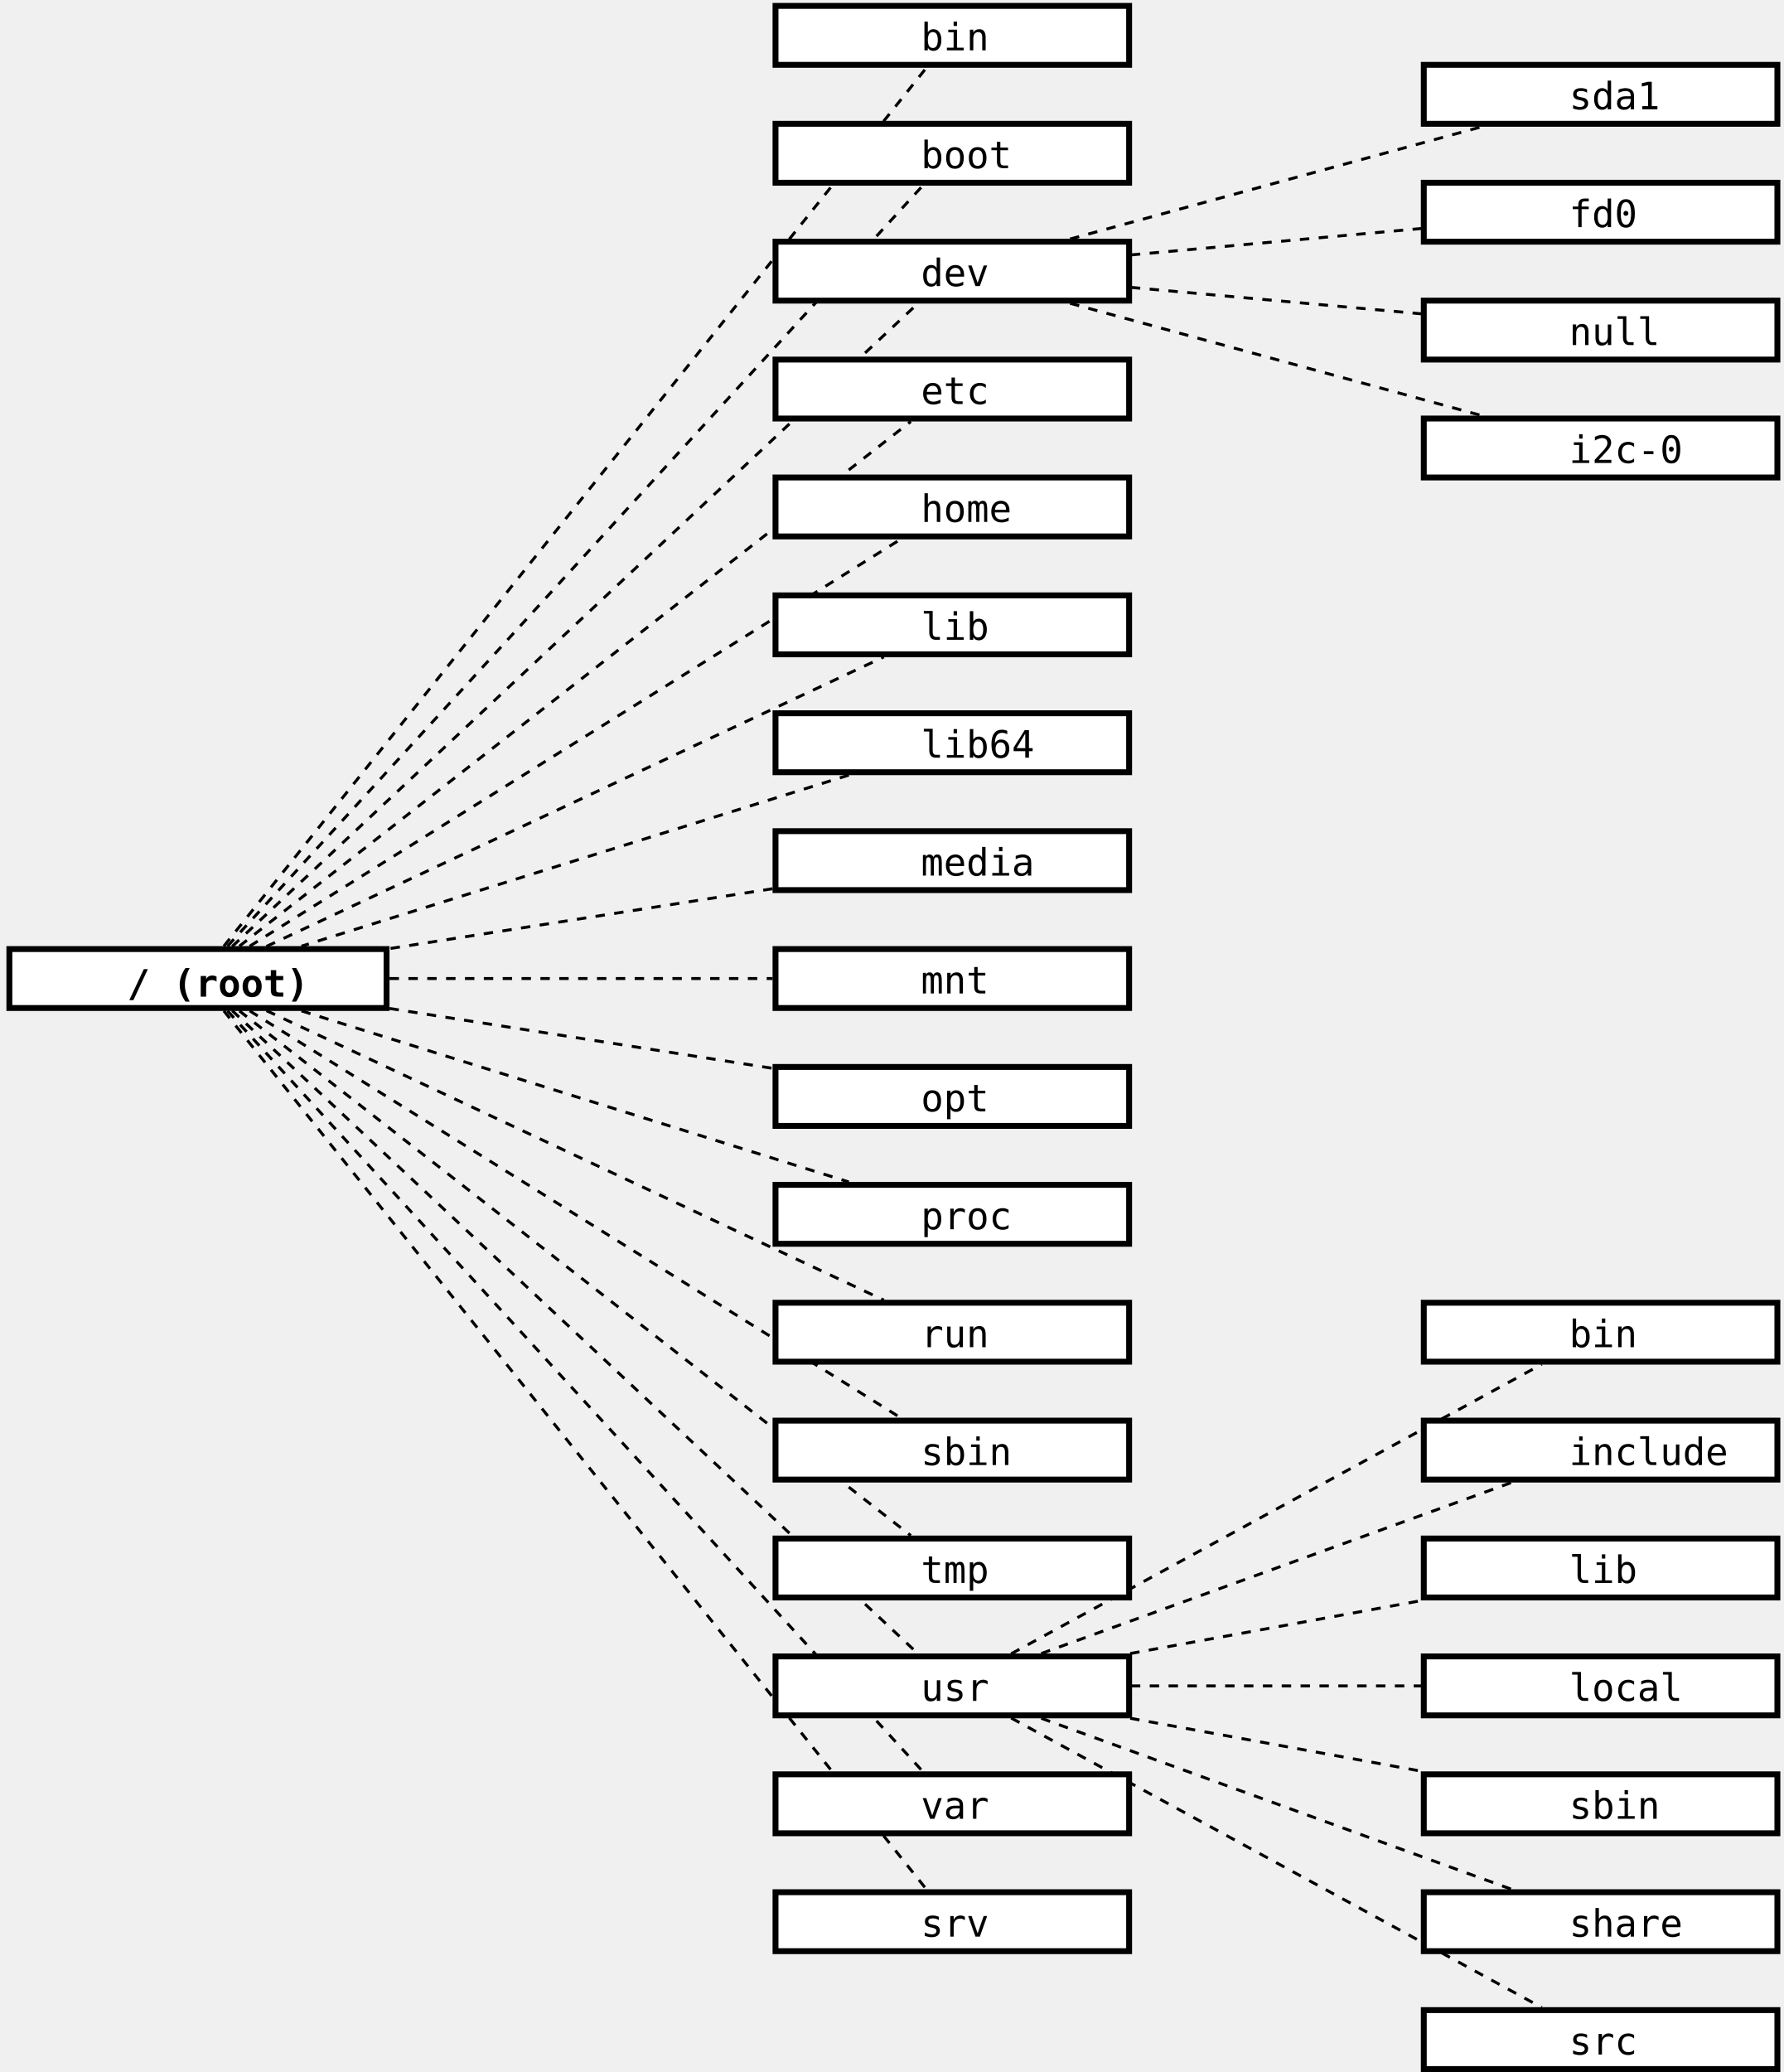
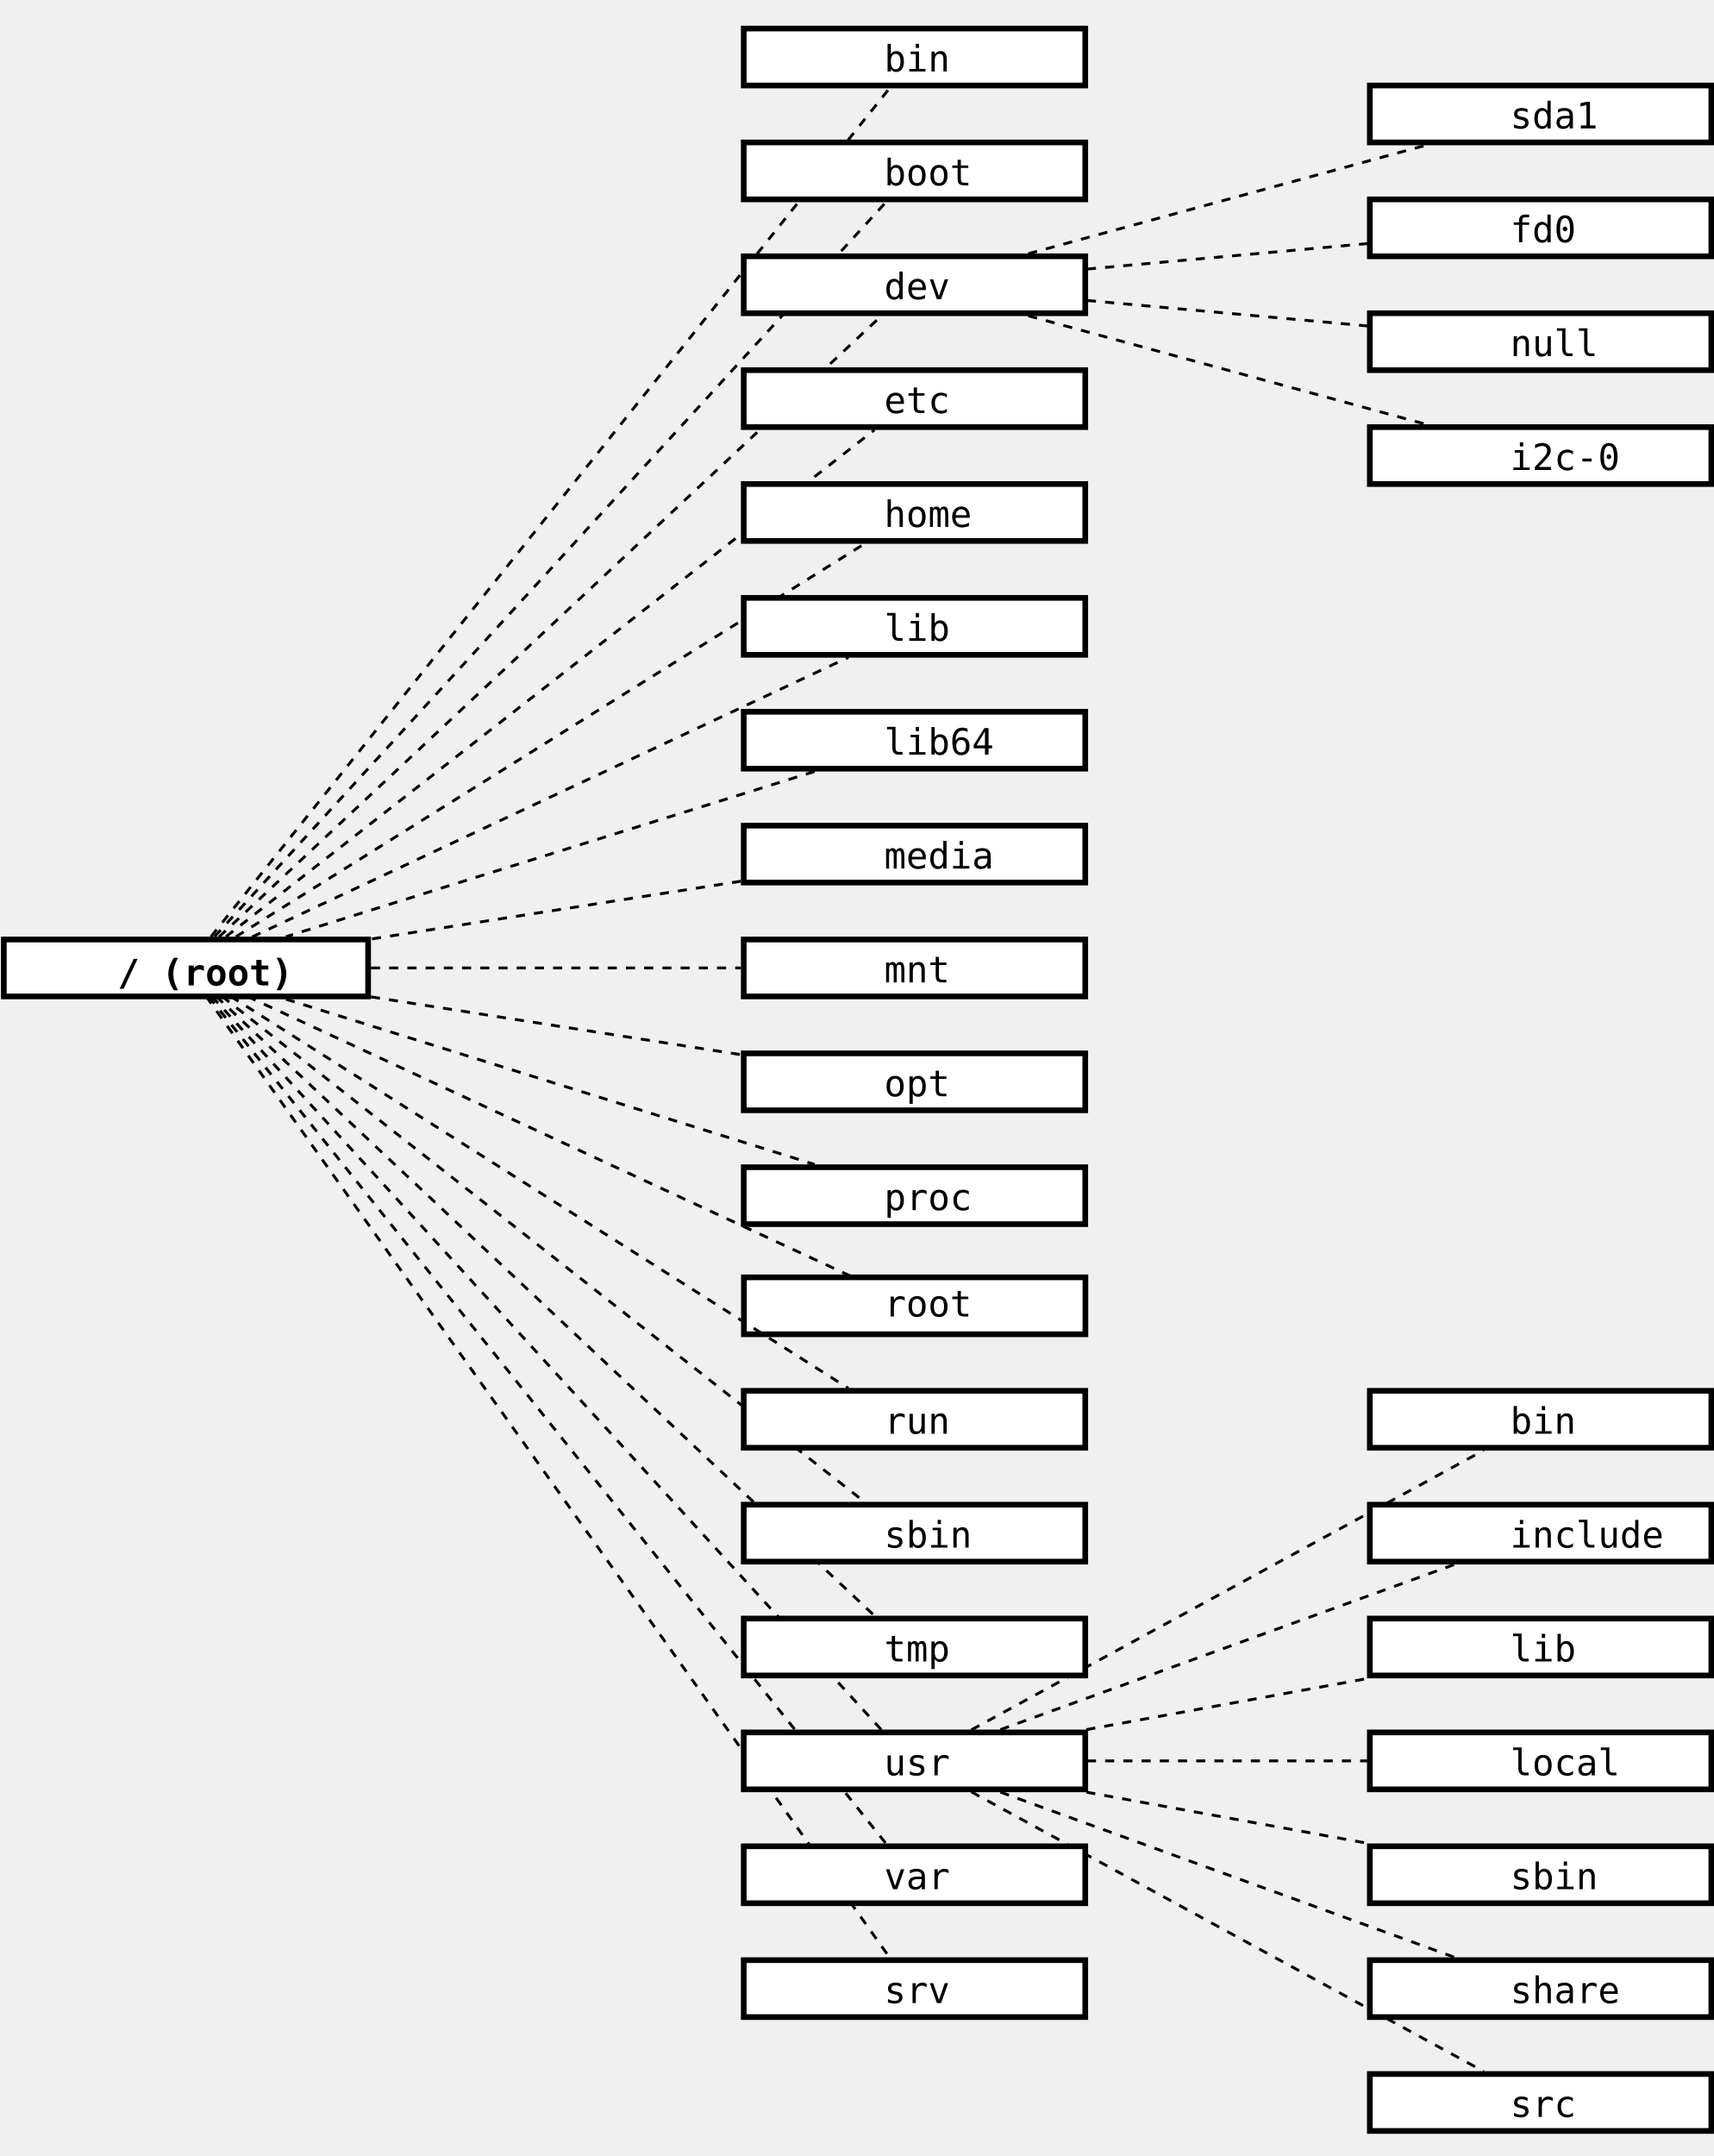
- <svg xmlns="http://www.w3.org/2000/svg" width="31cm" height="36cm" viewBox="118 138 603 703">
-   <line style="fill: none; fill-opacity:0; stroke-width: 1; stroke-dasharray: 3.2; stroke: #000000" x1="459.98" y1="699.102" x2="640.02" y2="600.898" />
-   <line style="fill: none; fill-opacity:0; stroke-width: 1; stroke-dasharray: 3.2; stroke: #000000" x1="470.186" y1="699.023" x2="629.814" y2="640.977" />
-   <line style="fill: none; fill-opacity:0; stroke-width: 1; stroke-dasharray: 3.2; stroke: #000000" x1="500.371" y1="699.023" x2="599.629" y2="680.977" />
-   <line style="fill: none; fill-opacity:0; stroke-width: 1; stroke-dasharray: 3.2; stroke: #000000" x1="500.586" y1="710" x2="599.414" y2="710" />
-   <line style="fill: none; fill-opacity:0; stroke-width: 1; stroke-dasharray: 3.2; stroke: #000000" x1="500.371" y1="720.977" x2="599.629" y2="739.023" />
-   <line style="fill: none; fill-opacity:0; stroke-width: 1; stroke-dasharray: 3.2; stroke: #000000" x1="470.186" y1="720.977" x2="629.814" y2="779.023" />
-   <line style="fill: none; fill-opacity:0; stroke-width: 1; stroke-dasharray: 3.2; stroke: #000000" x1="459.98" y1="720.898" x2="640.02" y2="819.102" />
-   <line style="fill: none; fill-opacity:0; stroke-width: 1; stroke-dasharray: 3.2; stroke: #000000" x1="192.781" y1="459.023" x2="431.219" y2="160.977" />
-   <line style="fill: none; fill-opacity:0; stroke-width: 1; stroke-dasharray: 3.2; stroke: #000000" x1="194.031" y1="459.028" x2="429.969" y2="200.972" />
-   <line style="fill: none; fill-opacity:0; stroke-width: 1; stroke-dasharray: 3.2; stroke: #000000" x1="195.625" y1="459.102" x2="428.375" y2="240.898" />
-   <line style="fill: none; fill-opacity:0; stroke-width: 1; stroke-dasharray: 3.2; stroke: #000000" x1="198.078" y1="459.001" x2="425.922" y2="280.999" />
-   <line style="fill: none; fill-opacity:0; stroke-width: 1; stroke-dasharray: 3.2; stroke: #000000" x1="201.562" y1="459.023" x2="422.438" y2="320.977" />
-   <line style="fill: none; fill-opacity:0; stroke-width: 1; stroke-dasharray: 3.2; stroke: #000000" x1="207.25" y1="459.102" x2="416.75" y2="360.898" />
-   <line style="fill: none; fill-opacity:0; stroke-width: 1; stroke-dasharray: 3.2; stroke: #000000" x1="404.875" y1="400.977" x2="219.125" y2="459.023" />
-   <line style="fill: none; fill-opacity:0; stroke-width: 1; stroke-dasharray: 3.2; stroke: #000000" x1="378.992" y1="439.532" x2="249.008" y2="459.843" />
-   <line style="fill: none; fill-opacity:0; stroke-width: 1; stroke-dasharray: 3.2; stroke: #000000" x1="249.008" y1="470" x2="378.992" y2="470" />
-   <line style="fill: none; fill-opacity:0; stroke-width: 1; stroke-dasharray: 3.2; stroke: #000000" x1="249.008" y1="480.157" x2="378.992" y2="500.468" />
-   <line style="fill: none; fill-opacity:0; stroke-width: 1; stroke-dasharray: 3.2; stroke: #000000" x1="219.125" y1="480.977" x2="404.875" y2="539.023" />
-   <line style="fill: none; fill-opacity:0; stroke-width: 1; stroke-dasharray: 3.2; stroke: #000000" x1="207.25" y1="480.898" x2="416.75" y2="579.102" />
-   <line style="fill: none; fill-opacity:0; stroke-width: 1; stroke-dasharray: 3.2; stroke: #000000" x1="201.562" y1="480.977" x2="422.438" y2="619.023" />
-   <line style="fill: none; fill-opacity:0; stroke-width: 1; stroke-dasharray: 3.2; stroke: #000000" x1="198.078" y1="480.999" x2="425.922" y2="659.001" />
-   <line style="fill: none; fill-opacity:0; stroke-width: 1; stroke-dasharray: 3.2; stroke: #000000" x1="195.625" y1="480.898" x2="428.375" y2="699.102" />
-   <line style="fill: none; fill-opacity:0; stroke-width: 1; stroke-dasharray: 3.2; stroke: #000000" x1="194.031" y1="480.972" x2="429.969" y2="739.028" />
-   <line style="fill: none; fill-opacity:0; stroke-width: 1; stroke-dasharray: 3.2; stroke: #000000" x1="192.781" y1="480.977" x2="431.219" y2="779.023" />
-   <g>
-     <rect style="fill: #ffffff" x="380" y="140" width="120" height="20" />
-     <rect style="fill: none; fill-opacity:0; stroke-width: 2; stroke: #000000" x="380" y="140" width="120" height="20" />
+ <svg xmlns="http://www.w3.org/2000/svg" width="31cm" height="39cm" viewBox="122 142 619 762">
+   <defs />
+   <g id="Hintergrund">
+     <g>
+       <rect style="fill: #ffffff; fill-opacity: 1; stroke-opacity: 0; stroke-width: 0.02; stroke: #ffffff" x="390.767" y="594.997" width="123.383" height="20.564" rx="0" ry="0" />
+       <rect style="fill: none; stroke-opacity: 1; stroke-width: 2.056; stroke: #000000" x="390.767" y="594.997" width="123.383" height="20.564" rx="0" ry="0" />
+     </g>
+     <line style="fill: none; stroke-opacity: 1; stroke-width: 1.028; stroke-dasharray: 3.29; stroke: #000000" x1="472.948" y1="758.45" x2="658.064" y2="657.478" />
+     <line style="fill: none; stroke-opacity: 1; stroke-width: 1.028; stroke-dasharray: 3.29; stroke: #000000" x1="483.442" y1="758.369" x2="647.57" y2="698.686" />
+     <line style="fill: none; stroke-opacity: 1; stroke-width: 1.028; stroke-dasharray: 3.29; stroke: #000000" x1="514.478" y1="758.369" x2="616.534" y2="739.814" />
+     <line style="fill: none; stroke-opacity: 1; stroke-width: 1.028; stroke-dasharray: 3.29; stroke: #000000" x1="514.699" y1="769.655" x2="616.313" y2="769.655" />
+     <line style="fill: none; stroke-opacity: 1; stroke-width: 1.028; stroke-dasharray: 3.29; stroke: #000000" x1="514.478" y1="780.942" x2="616.534" y2="799.497" />
+     <line style="fill: none; stroke-opacity: 1; stroke-width: 1.028; stroke-dasharray: 3.29; stroke: #000000" x1="483.442" y1="780.942" x2="647.57" y2="840.624" />
+     <line style="fill: none; stroke-opacity: 1; stroke-width: 1.028; stroke-dasharray: 3.29; stroke: #000000" x1="472.948" y1="780.861" x2="658.064" y2="881.833" />
+     <line style="fill: none; stroke-opacity: 1; stroke-width: 1.028; stroke-dasharray: 3.29; stroke: #000000" x1="198.216" y1="471.964" x2="443.376" y2="165.515" />
+     <line style="fill: none; stroke-opacity: 1; stroke-width: 1.028; stroke-dasharray: 3.29; stroke: #000000" x1="199.501" y1="471.969" x2="442.091" y2="206.638" />
+     <line style="fill: none; stroke-opacity: 1; stroke-width: 1.028; stroke-dasharray: 3.29; stroke: #000000" x1="201.14" y1="472.045" x2="440.452" y2="247.689" />
+     <line style="fill: none; stroke-opacity: 1; stroke-width: 1.028; stroke-dasharray: 3.29; stroke: #000000" x1="203.662" y1="471.941" x2="437.93" y2="288.921" />
+     <line style="fill: none; stroke-opacity: 1; stroke-width: 1.028; stroke-dasharray: 3.29; stroke: #000000" x1="207.245" y1="471.964" x2="434.348" y2="330.026" />
+     <line style="fill: none; stroke-opacity: 1; stroke-width: 1.028; stroke-dasharray: 3.29; stroke: #000000" x1="213.093" y1="472.045" x2="428.499" y2="371.073" />
+     <line style="fill: none; stroke-opacity: 1; stroke-width: 1.028; stroke-dasharray: 3.29; stroke: #000000" x1="416.289" y1="412.281" x2="225.303" y2="471.964" />
+     <line style="fill: none; stroke-opacity: 1; stroke-width: 1.028; stroke-dasharray: 3.29; stroke: #000000" x1="389.677" y1="451.923" x2="256.028" y2="472.807" />
+     <line style="fill: none; stroke-opacity: 1; stroke-width: 1.028; stroke-dasharray: 3.29; stroke: #000000" x1="256.028" y1="483.25" x2="389.677" y2="483.25" />
+     <line style="fill: none; stroke-opacity: 1; stroke-width: 1.028; stroke-dasharray: 3.29; stroke: #000000" x1="256.028" y1="493.694" x2="389.677" y2="514.577" />
+     <line style="fill: none; stroke-opacity: 1; stroke-width: 1.028; stroke-dasharray: 3.29; stroke: #000000" x1="225.303" y1="494.537" x2="416.289" y2="554.219" />
+     <line style="fill: none; stroke-opacity: 1; stroke-width: 1.028; stroke-dasharray: 3.29; stroke: #000000" x1="205.386" y1="493.527" x2="428.499" y2="635.067" />
+     <line style="fill: none; stroke-opacity: 1; stroke-width: 1.028; stroke-dasharray: 3.29; stroke: #000000" x1="202.25" y1="493.527" x2="434.348" y2="676.114" />
+     <line style="fill: none; stroke-opacity: 1; stroke-width: 1.028; stroke-dasharray: 3.29; stroke: #000000" x1="200.126" y1="493.539" x2="437.93" y2="717.219" />
+     <line style="fill: none; stroke-opacity: 1; stroke-width: 1.028; stroke-dasharray: 3.29; stroke: #000000" x1="198.581" y1="493.538" x2="440.452" y2="758.45" />
+     <line style="fill: none; stroke-opacity: 1; stroke-width: 1.028; stroke-dasharray: 3.29; stroke: #000000" x1="197.407" y1="493.529" x2="442.091" y2="799.502" />
+     <line style="fill: none; stroke-opacity: 1; stroke-width: 1.028; stroke-dasharray: 3.29; stroke: #000000" x1="196.448" y1="493.459" x2="443.376" y2="840.624" />
+     <g>
+       <rect style="fill: #ffffff; fill-opacity: 1; stroke-opacity: 0; stroke-width: 0.02; stroke: #ffffff" x="390.713" y="143.947" width="123.383" height="20.564" rx="0" ry="0" />
+       <rect style="fill: none; stroke-opacity: 1; stroke-width: 2.056; stroke: #000000" x="390.713" y="143.947" width="123.383" height="20.564" rx="0" ry="0" />
+     </g>
+     <text font-size="13.162" style="fill: #000000; fill-opacity: 1; stroke: none;text-anchor:start;font-family:monospace;font-style:normal;font-weight:normal" x="441.44" y="159.446">
+       <tspan x="441.44" y="159.446">bin</tspan>
+     </text>
+     <g>
+       <rect style="fill: #ffffff; fill-opacity: 1; stroke-opacity: 0; stroke-width: 0.02; stroke: #ffffff" x="123.383" y="472.968" width="131.609" height="20.564" rx="0" ry="0" />
+       <rect style="fill: none; stroke-opacity: 1; stroke-width: 2.056; stroke: #000000" x="123.383" y="472.968" width="131.609" height="20.564" rx="0" ry="0" />
+     </g>
+     <text font-size="13.162" style="fill: #000000; fill-opacity: 1; stroke: none;text-anchor:start;font-family:monospace;font-style:normal;font-weight:700" x="164.511" y="489.568">
+       <tspan x="164.511" y="489.568">/ (root)</tspan>
+     </text>
+     <g>
+       <rect style="fill: #ffffff; fill-opacity: 1; stroke-opacity: 0; stroke-width: 0.02; stroke: #ffffff" x="390.713" y="185.075" width="123.383" height="20.564" rx="0" ry="0" />
+       <rect style="fill: none; stroke-opacity: 1; stroke-width: 2.056; stroke: #000000" x="390.713" y="185.075" width="123.383" height="20.564" rx="0" ry="0" />
+     </g>
+     <text font-size="13.162" style="fill: #000000; fill-opacity: 1; stroke: none;text-anchor:start;font-family:monospace;font-style:normal;font-weight:normal" x="441.44" y="200.574">
+       <tspan x="441.44" y="200.574">boot</tspan>
+     </text>
+     <g>
+       <rect style="fill: #ffffff; fill-opacity: 1; stroke-opacity: 0; stroke-width: 0.02; stroke: #ffffff" x="390.713" y="226.202" width="123.383" height="20.564" rx="0" ry="0" />
+       <rect style="fill: none; stroke-opacity: 1; stroke-width: 2.056; stroke: #000000" x="390.713" y="226.202" width="123.383" height="20.564" rx="0" ry="0" />
+     </g>
+     <text font-size="13.162" style="fill: #000000; fill-opacity: 1; stroke: none;text-anchor:start;font-family:monospace;font-style:normal;font-weight:normal" x="441.44" y="241.701">
+       <tspan x="441.44" y="241.701">dev</tspan>
+     </text>
+     <g>
+       <rect style="fill: #ffffff; fill-opacity: 1; stroke-opacity: 0; stroke-width: 0.02; stroke: #ffffff" x="390.713" y="267.33" width="123.383" height="20.564" rx="0" ry="0" />
+       <rect style="fill: none; stroke-opacity: 1; stroke-width: 2.056; stroke: #000000" x="390.713" y="267.33" width="123.383" height="20.564" rx="0" ry="0" />
+     </g>
+     <text font-size="13.162" style="fill: #000000; fill-opacity: 1; stroke: none;text-anchor:start;font-family:monospace;font-style:normal;font-weight:normal" x="441.44" y="282.829">
+       <tspan x="441.44" y="282.829">etc</tspan>
+     </text>
+     <g>
+       <rect style="fill: #ffffff; fill-opacity: 1; stroke-opacity: 0; stroke-width: 0.02; stroke: #ffffff" x="390.713" y="308.458" width="123.383" height="20.564" rx="0" ry="0" />
+       <rect style="fill: none; stroke-opacity: 1; stroke-width: 2.056; stroke: #000000" x="390.713" y="308.458" width="123.383" height="20.564" rx="0" ry="0" />
+     </g>
+     <text font-size="13.162" style="fill: #000000; fill-opacity: 1; stroke: none;text-anchor:start;font-family:monospace;font-style:normal;font-weight:normal" x="441.44" y="323.957">
+       <tspan x="441.44" y="323.957">home</tspan>
+     </text>
+     <g>
+       <rect style="fill: #ffffff; fill-opacity: 1; stroke-opacity: 0; stroke-width: 0.02; stroke: #ffffff" x="390.713" y="349.585" width="123.383" height="20.564" rx="0" ry="0" />
+       <rect style="fill: none; stroke-opacity: 1; stroke-width: 2.056; stroke: #000000" x="390.713" y="349.585" width="123.383" height="20.564" rx="0" ry="0" />
+     </g>
+     <text font-size="13.162" style="fill: #000000; fill-opacity: 1; stroke: none;text-anchor:start;font-family:monospace;font-style:normal;font-weight:normal" x="441.44" y="365.084">
+       <tspan x="441.44" y="365.084">lib</tspan>
+     </text>
+     <g>
+       <rect style="fill: #ffffff; fill-opacity: 1; stroke-opacity: 0; stroke-width: 0.02; stroke: #ffffff" x="390.713" y="390.713" width="123.383" height="20.564" rx="0" ry="0" />
+       <rect style="fill: none; stroke-opacity: 1; stroke-width: 2.056; stroke: #000000" x="390.713" y="390.713" width="123.383" height="20.564" rx="0" ry="0" />
+     </g>
+     <text font-size="13.162" style="fill: #000000; fill-opacity: 1; stroke: none;text-anchor:start;font-family:monospace;font-style:normal;font-weight:normal" x="441.44" y="406.212">
+       <tspan x="441.44" y="406.212">lib64</tspan>
+     </text>
+     <g>
+       <rect style="fill: #ffffff; fill-opacity: 1; stroke-opacity: 0; stroke-width: 0.02; stroke: #ffffff" x="390.713" y="431.841" width="123.383" height="20.564" rx="0" ry="0" />
+       <rect style="fill: none; stroke-opacity: 1; stroke-width: 2.056; stroke: #000000" x="390.713" y="431.841" width="123.383" height="20.564" rx="0" ry="0" />
+     </g>
+     <text font-size="13.162" style="fill: #000000; fill-opacity: 1; stroke: none;text-anchor:start;font-family:monospace;font-style:normal;font-weight:normal" x="441.44" y="447.34">
+       <tspan x="441.44" y="447.34">media</tspan>
+     </text>
+     <g>
+       <rect style="fill: #ffffff; fill-opacity: 1; stroke-opacity: 0; stroke-width: 0.02; stroke: #ffffff" x="390.713" y="472.968" width="123.383" height="20.564" rx="0" ry="0" />
+       <rect style="fill: none; stroke-opacity: 1; stroke-width: 2.056; stroke: #000000" x="390.713" y="472.968" width="123.383" height="20.564" rx="0" ry="0" />
+     </g>
+     <text font-size="13.162" style="fill: #000000; fill-opacity: 1; stroke: none;text-anchor:start;font-family:monospace;font-style:normal;font-weight:normal" x="441.44" y="488.467">
+       <tspan x="441.44" y="488.467">mnt</tspan>
+     </text>
+     <g>
+       <rect style="fill: #ffffff; fill-opacity: 1; stroke-opacity: 0; stroke-width: 0.02; stroke: #ffffff" x="390.713" y="514.096" width="123.383" height="20.564" rx="0" ry="0" />
+       <rect style="fill: none; stroke-opacity: 1; stroke-width: 2.056; stroke: #000000" x="390.713" y="514.096" width="123.383" height="20.564" rx="0" ry="0" />
+     </g>
+     <text font-size="13.162" style="fill: #000000; fill-opacity: 1; stroke: none;text-anchor:start;font-family:monospace;font-style:normal;font-weight:normal" x="441.44" y="529.595">
+       <tspan x="441.44" y="529.595">opt</tspan>
+     </text>
+     <g>
+       <rect style="fill: #ffffff; fill-opacity: 1; stroke-opacity: 0; stroke-width: 0.02; stroke: #ffffff" x="390.713" y="555.224" width="123.383" height="20.564" rx="0" ry="0" />
+       <rect style="fill: none; stroke-opacity: 1; stroke-width: 2.056; stroke: #000000" x="390.713" y="555.224" width="123.383" height="20.564" rx="0" ry="0" />
+     </g>
+     <text font-size="13.162" style="fill: #000000; fill-opacity: 1; stroke: none;text-anchor:start;font-family:monospace;font-style:normal;font-weight:normal" x="441.44" y="570.723">
+       <tspan x="441.44" y="570.723">proc</tspan>
+     </text>
+     <g>
+       <rect style="fill: #ffffff; fill-opacity: 1; stroke-opacity: 0; stroke-width: 0.02; stroke: #ffffff" x="390.713" y="635.99" width="123.383" height="20.564" rx="0" ry="0" />
+       <rect style="fill: none; stroke-opacity: 1; stroke-width: 2.056; stroke: #000000" x="390.713" y="635.99" width="123.383" height="20.564" rx="0" ry="0" />
+     </g>
+     <text font-size="13.162" style="fill: #000000; fill-opacity: 1; stroke: none;text-anchor:start;font-family:monospace;font-style:normal;font-weight:normal" x="441.44" y="651.489">
+       <tspan x="441.44" y="651.489">run</tspan>
+     </text>
+     <g>
+       <rect style="fill: #ffffff; fill-opacity: 1; stroke-opacity: 0; stroke-width: 0.02; stroke: #ffffff" x="390.713" y="677.118" width="123.383" height="20.564" rx="0" ry="0" />
+       <rect style="fill: none; stroke-opacity: 1; stroke-width: 2.056; stroke: #000000" x="390.713" y="677.118" width="123.383" height="20.564" rx="0" ry="0" />
+     </g>
+     <text font-size="13.162" style="fill: #000000; fill-opacity: 1; stroke: none;text-anchor:start;font-family:monospace;font-style:normal;font-weight:normal" x="441.44" y="692.617">
+       <tspan x="441.44" y="692.617">sbin</tspan>
+     </text>
+     <g>
+       <rect style="fill: #ffffff; fill-opacity: 1; stroke-opacity: 0; stroke-width: 0.02; stroke: #ffffff" x="390.713" y="718.246" width="123.383" height="20.564" rx="0" ry="0" />
+       <rect style="fill: none; stroke-opacity: 1; stroke-width: 2.056; stroke: #000000" x="390.713" y="718.246" width="123.383" height="20.564" rx="0" ry="0" />
+     </g>
+     <text font-size="13.162" style="fill: #000000; fill-opacity: 1; stroke: none;text-anchor:start;font-family:monospace;font-style:normal;font-weight:normal" x="441.44" y="733.745">
+       <tspan x="441.44" y="733.745">tmp</tspan>
+     </text>
+     <g>
+       <rect style="fill: #ffffff; fill-opacity: 1; stroke-opacity: 0; stroke-width: 0.02; stroke: #ffffff" x="390.713" y="759.373" width="123.383" height="20.564" rx="0" ry="0" />
+       <rect style="fill: none; stroke-opacity: 1; stroke-width: 2.056; stroke: #000000" x="390.713" y="759.373" width="123.383" height="20.564" rx="0" ry="0" />
+     </g>
+     <text font-size="13.162" style="fill: #000000; fill-opacity: 1; stroke: none;text-anchor:start;font-family:monospace;font-style:normal;font-weight:normal" x="441.44" y="774.872">
+       <tspan x="441.44" y="774.872">usr</tspan>
+     </text>
+     <g>
+       <rect style="fill: #ffffff; fill-opacity: 1; stroke-opacity: 0; stroke-width: 0.02; stroke: #ffffff" x="390.713" y="800.501" width="123.383" height="20.564" rx="0" ry="0" />
+       <rect style="fill: none; stroke-opacity: 1; stroke-width: 2.056; stroke: #000000" x="390.713" y="800.501" width="123.383" height="20.564" rx="0" ry="0" />
+     </g>
+     <text font-size="13.162" style="fill: #000000; fill-opacity: 1; stroke: none;text-anchor:start;font-family:monospace;font-style:normal;font-weight:normal" x="441.44" y="816">
+       <tspan x="441.44" y="816">var</tspan>
+     </text>
+     <g>
+       <rect style="fill: #ffffff; fill-opacity: 1; stroke-opacity: 0; stroke-width: 0.02; stroke: #ffffff" x="390.713" y="841.629" width="123.383" height="20.564" rx="0" ry="0" />
+       <rect style="fill: none; stroke-opacity: 1; stroke-width: 2.056; stroke: #000000" x="390.713" y="841.629" width="123.383" height="20.564" rx="0" ry="0" />
+     </g>
+     <text font-size="13.162" style="fill: #000000; fill-opacity: 1; stroke: none;text-anchor:start;font-family:monospace;font-style:normal;font-weight:normal" x="441.44" y="857.128">
+       <tspan x="441.44" y="857.128">srv</tspan>
+     </text>
+     <g>
+       <rect style="fill: #ffffff; fill-opacity: 1; stroke-opacity: 0; stroke-width: 0.02; stroke: #ffffff" x="616.915" y="164.511" width="123.383" height="20.564" rx="0" ry="0" />
+       <rect style="fill: none; stroke-opacity: 1; stroke-width: 2.056; stroke: #000000" x="616.915" y="164.511" width="123.383" height="20.564" rx="0" ry="0" />
+     </g>
+     <text font-size="13.162" style="fill: #000000; fill-opacity: 1; stroke: none;text-anchor:start;font-family:monospace;font-style:normal;font-weight:normal" x="667.642" y="180.01">
+       <tspan x="667.642" y="180.01">sda1</tspan>
+     </text>
+     <g>
+       <rect style="fill: #ffffff; fill-opacity: 1; stroke-opacity: 0; stroke-width: 0.02; stroke: #ffffff" x="616.915" y="205.638" width="123.383" height="20.564" rx="0" ry="0" />
+       <rect style="fill: none; stroke-opacity: 1; stroke-width: 2.056; stroke: #000000" x="616.915" y="205.638" width="123.383" height="20.564" rx="0" ry="0" />
+     </g>
+     <text font-size="13.162" style="fill: #000000; fill-opacity: 1; stroke: none;text-anchor:start;font-family:monospace;font-style:normal;font-weight:normal" x="667.642" y="221.137">
+       <tspan x="667.642" y="221.137">fd0</tspan>
+     </text>
+     <g>
+       <rect style="fill: #ffffff; fill-opacity: 1; stroke-opacity: 0; stroke-width: 0.02; stroke: #ffffff" x="616.915" y="246.766" width="123.383" height="20.564" rx="0" ry="0" />
+       <rect style="fill: none; stroke-opacity: 1; stroke-width: 2.056; stroke: #000000" x="616.915" y="246.766" width="123.383" height="20.564" rx="0" ry="0" />
+     </g>
+     <text font-size="13.162" style="fill: #000000; fill-opacity: 1; stroke: none;text-anchor:start;font-family:monospace;font-style:normal;font-weight:normal" x="667.642" y="262.265">
+       <tspan x="667.642" y="262.265">null</tspan>
+     </text>
+     <g>
+       <rect style="fill: #ffffff; fill-opacity: 1; stroke-opacity: 0; stroke-width: 0.02; stroke: #ffffff" x="616.915" y="287.894" width="123.383" height="20.564" rx="0" ry="0" />
+       <rect style="fill: none; stroke-opacity: 1; stroke-width: 2.056; stroke: #000000" x="616.915" y="287.894" width="123.383" height="20.564" rx="0" ry="0" />
+     </g>
+     <text font-size="13.162" style="fill: #000000; fill-opacity: 1; stroke: none;text-anchor:start;font-family:monospace;font-style:normal;font-weight:normal" x="667.642" y="303.393">
+       <tspan x="667.642" y="303.393">i2c-0</tspan>
+     </text>
+     <line style="fill: none; stroke-opacity: 1; stroke-width: 1.028; stroke-dasharray: 3.29; stroke: #000000" x1="493.492" y1="225.279" x2="637.519" y2="185.998" />
+     <line style="fill: none; stroke-opacity: 1; stroke-width: 1.028; stroke-dasharray: 3.29; stroke: #000000" x1="514.699" y1="230.821" x2="616.313" y2="221.584" />
+     <line style="fill: none; stroke-opacity: 1; stroke-width: 1.028; stroke-dasharray: 3.29; stroke: #000000" x1="514.699" y1="242.148" x2="616.313" y2="251.385" />
+     <line style="fill: none; stroke-opacity: 1; stroke-width: 1.028; stroke-dasharray: 3.29; stroke: #000000" x1="493.492" y1="247.689" x2="637.519" y2="286.971" />
+     <g>
+       <rect style="fill: #ffffff; fill-opacity: 1; stroke-opacity: 0; stroke-width: 0.02; stroke: #ffffff" x="616.915" y="635.99" width="123.383" height="20.564" rx="0" ry="0" />
+       <rect style="fill: none; stroke-opacity: 1; stroke-width: 2.056; stroke: #000000" x="616.915" y="635.99" width="123.383" height="20.564" rx="0" ry="0" />
+     </g>
+     <text font-size="13.162" style="fill: #000000; fill-opacity: 1; stroke: none;text-anchor:start;font-family:monospace;font-style:normal;font-weight:normal" x="667.642" y="651.489">
+       <tspan x="667.642" y="651.489">bin</tspan>
+     </text>
+     <g>
+       <rect style="fill: #ffffff; fill-opacity: 1; stroke-opacity: 0; stroke-width: 0.02; stroke: #ffffff" x="616.915" y="677.118" width="123.383" height="20.564" rx="0" ry="0" />
+       <rect style="fill: none; stroke-opacity: 1; stroke-width: 2.056; stroke: #000000" x="616.915" y="677.118" width="123.383" height="20.564" rx="0" ry="0" />
+     </g>
+     <text font-size="13.162" style="fill: #000000; fill-opacity: 1; stroke: none;text-anchor:start;font-family:monospace;font-style:normal;font-weight:normal" x="667.642" y="692.617">
+       <tspan x="667.642" y="692.617">include</tspan>
+     </text>
+     <g>
+       <rect style="fill: #ffffff; fill-opacity: 1; stroke-opacity: 0; stroke-width: 0.02; stroke: #ffffff" x="616.915" y="718.246" width="123.383" height="20.564" rx="0" ry="0" />
+       <rect style="fill: none; stroke-opacity: 1; stroke-width: 2.056; stroke: #000000" x="616.915" y="718.246" width="123.383" height="20.564" rx="0" ry="0" />
+     </g>
+     <text font-size="13.162" style="fill: #000000; fill-opacity: 1; stroke: none;text-anchor:start;font-family:monospace;font-style:normal;font-weight:normal" x="667.642" y="733.745">
+       <tspan x="667.642" y="733.745">lib</tspan>
+     </text>
+     <g>
+       <rect style="fill: #ffffff; fill-opacity: 1; stroke-opacity: 0; stroke-width: 0.02; stroke: #ffffff" x="616.915" y="759.373" width="123.383" height="20.564" rx="0" ry="0" />
+       <rect style="fill: none; stroke-opacity: 1; stroke-width: 2.056; stroke: #000000" x="616.915" y="759.373" width="123.383" height="20.564" rx="0" ry="0" />
+     </g>
+     <text font-size="13.162" style="fill: #000000; fill-opacity: 1; stroke: none;text-anchor:start;font-family:monospace;font-style:normal;font-weight:normal" x="667.642" y="774.872">
+       <tspan x="667.642" y="774.872">local</tspan>
+     </text>
+     <g>
+       <rect style="fill: #ffffff; fill-opacity: 1; stroke-opacity: 0; stroke-width: 0.02; stroke: #ffffff" x="616.915" y="800.501" width="123.383" height="20.564" rx="0" ry="0" />
+       <rect style="fill: none; stroke-opacity: 1; stroke-width: 2.056; stroke: #000000" x="616.915" y="800.501" width="123.383" height="20.564" rx="0" ry="0" />
+     </g>
+     <text font-size="13.162" style="fill: #000000; fill-opacity: 1; stroke: none;text-anchor:start;font-family:monospace;font-style:normal;font-weight:normal" x="667.642" y="816">
+       <tspan x="667.642" y="816">sbin</tspan>
+     </text>
+     <g>
+       <rect style="fill: #ffffff; fill-opacity: 1; stroke-opacity: 0; stroke-width: 0.02; stroke: #ffffff" x="616.915" y="841.629" width="123.383" height="20.564" rx="0" ry="0" />
+       <rect style="fill: none; stroke-opacity: 1; stroke-width: 2.056; stroke: #000000" x="616.915" y="841.629" width="123.383" height="20.564" rx="0" ry="0" />
+     </g>
+     <text font-size="13.162" style="fill: #000000; fill-opacity: 1; stroke: none;text-anchor:start;font-family:monospace;font-style:normal;font-weight:normal" x="667.642" y="857.128">
+       <tspan x="667.642" y="857.128">share</tspan>
+     </text>
+     <g>
+       <rect style="fill: #ffffff; fill-opacity: 1; stroke-opacity: 0; stroke-width: 0.02; stroke: #ffffff" x="616.915" y="882.757" width="123.383" height="20.564" rx="0" ry="0" />
+       <rect style="fill: none; stroke-opacity: 1; stroke-width: 2.056; stroke: #000000" x="616.915" y="882.757" width="123.383" height="20.564" rx="0" ry="0" />
+     </g>
+     <text font-size="13.162" style="fill: #000000; fill-opacity: 1; stroke: none;text-anchor:start;font-family:monospace;font-style:normal;font-weight:normal" x="667.642" y="898.256">
+       <tspan x="667.642" y="898.256">src</tspan>
+     </text>
+     <text font-size="12.8" style="fill: #000000; fill-opacity: 1; stroke: none;text-anchor:start;font-family:sans-serif;font-style:normal;font-weight:normal" x="455.396" y="593.3">
+       <tspan x="455.396" y="593.3" />
+     </text>
+     <text font-size="13.162" style="fill: #000000; fill-opacity: 1; stroke: none;text-anchor:start;font-family:monospace;font-style:normal;font-weight:normal" x="441.445" y="609.149">
+       <tspan x="441.445" y="609.149">root</tspan>
+     </text>
+     <line style="fill: none; stroke-opacity: 1; stroke-width: 1.028; stroke-dasharray: 3.29; stroke: #000000" x1="211.378" y1="493.536" x2="430.268" y2="594.993" />
  </g>
-   <text font-size="12.802" style="fill: #000000;text-anchor:start;font-family:monospace;font-style:normal;font-weight:normal" x="429.336" y="155.074">
-     <tspan x="429.336" y="155.074">bin</tspan>
-   </text>
-   <g>
-     <rect style="fill: #ffffff" x="120" y="460" width="128" height="20" />
-     <rect style="fill: none; fill-opacity:0; stroke-width: 2; stroke: #000000" x="120" y="460" width="128" height="20" />
-   </g>
-   <text font-size="12.802" style="fill: #000000;text-anchor:start;font-family:monospace;font-style:normal;font-weight:700" x="160" y="476.144">
-     <tspan x="160" y="476.144">/ (root)</tspan>
-   </text>
-   <g>
-     <rect style="fill: #ffffff" x="380" y="180" width="120" height="20" />
-     <rect style="fill: none; fill-opacity:0; stroke-width: 2; stroke: #000000" x="380" y="180" width="120" height="20" />
-   </g>
-   <text font-size="12.802" style="fill: #000000;text-anchor:start;font-family:monospace;font-style:normal;font-weight:normal" x="429.336" y="195.074">
-     <tspan x="429.336" y="195.074">boot</tspan>
-   </text>
-   <g>
-     <rect style="fill: #ffffff" x="380" y="220" width="120" height="20" />
-     <rect style="fill: none; fill-opacity:0; stroke-width: 2; stroke: #000000" x="380" y="220" width="120" height="20" />
-   </g>
-   <text font-size="12.802" style="fill: #000000;text-anchor:start;font-family:monospace;font-style:normal;font-weight:normal" x="429.336" y="235.074">
-     <tspan x="429.336" y="235.074">dev</tspan>
-   </text>
-   <g>
-     <rect style="fill: #ffffff" x="380" y="260" width="120" height="20" />
-     <rect style="fill: none; fill-opacity:0; stroke-width: 2; stroke: #000000" x="380" y="260" width="120" height="20" />
-   </g>
-   <text font-size="12.802" style="fill: #000000;text-anchor:start;font-family:monospace;font-style:normal;font-weight:normal" x="429.336" y="275.074">
-     <tspan x="429.336" y="275.074">etc</tspan>
-   </text>
-   <g>
-     <rect style="fill: #ffffff" x="380" y="300" width="120" height="20" />
-     <rect style="fill: none; fill-opacity:0; stroke-width: 2; stroke: #000000" x="380" y="300" width="120" height="20" />
-   </g>
-   <text font-size="12.802" style="fill: #000000;text-anchor:start;font-family:monospace;font-style:normal;font-weight:normal" x="429.336" y="315.074">
-     <tspan x="429.336" y="315.074">home</tspan>
-   </text>
-   <g>
-     <rect style="fill: #ffffff" x="380" y="340" width="120" height="20" />
-     <rect style="fill: none; fill-opacity:0; stroke-width: 2; stroke: #000000" x="380" y="340" width="120" height="20" />
-   </g>
-   <text font-size="12.802" style="fill: #000000;text-anchor:start;font-family:monospace;font-style:normal;font-weight:normal" x="429.336" y="355.074">
-     <tspan x="429.336" y="355.074">lib</tspan>
-   </text>
-   <g>
-     <rect style="fill: #ffffff" x="380" y="380" width="120" height="20" />
-     <rect style="fill: none; fill-opacity:0; stroke-width: 2; stroke: #000000" x="380" y="380" width="120" height="20" />
-   </g>
-   <text font-size="12.802" style="fill: #000000;text-anchor:start;font-family:monospace;font-style:normal;font-weight:normal" x="429.336" y="395.074">
-     <tspan x="429.336" y="395.074">lib64</tspan>
-   </text>
-   <g>
-     <rect style="fill: #ffffff" x="380" y="420" width="120" height="20" />
-     <rect style="fill: none; fill-opacity:0; stroke-width: 2; stroke: #000000" x="380" y="420" width="120" height="20" />
-   </g>
-   <text font-size="12.802" style="fill: #000000;text-anchor:start;font-family:monospace;font-style:normal;font-weight:normal" x="429.336" y="435.074">
-     <tspan x="429.336" y="435.074">media</tspan>
-   </text>
-   <g>
-     <rect style="fill: #ffffff" x="380" y="460" width="120" height="20" />
-     <rect style="fill: none; fill-opacity:0; stroke-width: 2; stroke: #000000" x="380" y="460" width="120" height="20" />
-   </g>
-   <text font-size="12.802" style="fill: #000000;text-anchor:start;font-family:monospace;font-style:normal;font-weight:normal" x="429.336" y="475.074">
-     <tspan x="429.336" y="475.074">mnt</tspan>
-   </text>
-   <g>
-     <rect style="fill: #ffffff" x="380" y="500" width="120" height="20" />
-     <rect style="fill: none; fill-opacity:0; stroke-width: 2; stroke: #000000" x="380" y="500" width="120" height="20" />
-   </g>
-   <text font-size="12.802" style="fill: #000000;text-anchor:start;font-family:monospace;font-style:normal;font-weight:normal" x="429.336" y="515.074">
-     <tspan x="429.336" y="515.074">opt</tspan>
-   </text>
-   <g>
-     <rect style="fill: #ffffff" x="380" y="540" width="120" height="20" />
-     <rect style="fill: none; fill-opacity:0; stroke-width: 2; stroke: #000000" x="380" y="540" width="120" height="20" />
-   </g>
-   <text font-size="12.802" style="fill: #000000;text-anchor:start;font-family:monospace;font-style:normal;font-weight:normal" x="429.336" y="555.074">
-     <tspan x="429.336" y="555.074">proc</tspan>
-   </text>
-   <g>
-     <rect style="fill: #ffffff" x="380" y="580" width="120" height="20" />
-     <rect style="fill: none; fill-opacity:0; stroke-width: 2; stroke: #000000" x="380" y="580" width="120" height="20" />
-   </g>
-   <text font-size="12.802" style="fill: #000000;text-anchor:start;font-family:monospace;font-style:normal;font-weight:normal" x="429.336" y="595.074">
-     <tspan x="429.336" y="595.074">run</tspan>
-   </text>
-   <g>
-     <rect style="fill: #ffffff" x="380" y="620" width="120" height="20" />
-     <rect style="fill: none; fill-opacity:0; stroke-width: 2; stroke: #000000" x="380" y="620" width="120" height="20" />
-   </g>
-   <text font-size="12.802" style="fill: #000000;text-anchor:start;font-family:monospace;font-style:normal;font-weight:normal" x="429.336" y="635.074">
-     <tspan x="429.336" y="635.074">sbin</tspan>
-   </text>
-   <g>
-     <rect style="fill: #ffffff" x="380" y="660" width="120" height="20" />
-     <rect style="fill: none; fill-opacity:0; stroke-width: 2; stroke: #000000" x="380" y="660" width="120" height="20" />
-   </g>
-   <text font-size="12.802" style="fill: #000000;text-anchor:start;font-family:monospace;font-style:normal;font-weight:normal" x="429.336" y="675.074">
-     <tspan x="429.336" y="675.074">tmp</tspan>
-   </text>
-   <g>
-     <rect style="fill: #ffffff" x="380" y="700" width="120" height="20" />
-     <rect style="fill: none; fill-opacity:0; stroke-width: 2; stroke: #000000" x="380" y="700" width="120" height="20" />
-   </g>
-   <text font-size="12.802" style="fill: #000000;text-anchor:start;font-family:monospace;font-style:normal;font-weight:normal" x="429.336" y="715.074">
-     <tspan x="429.336" y="715.074">usr</tspan>
-   </text>
-   <g>
-     <rect style="fill: #ffffff" x="380" y="740" width="120" height="20" />
-     <rect style="fill: none; fill-opacity:0; stroke-width: 2; stroke: #000000" x="380" y="740" width="120" height="20" />
-   </g>
-   <text font-size="12.802" style="fill: #000000;text-anchor:start;font-family:monospace;font-style:normal;font-weight:normal" x="429.336" y="755.074">
-     <tspan x="429.336" y="755.074">var</tspan>
-   </text>
-   <g>
-     <rect style="fill: #ffffff" x="380" y="780" width="120" height="20" />
-     <rect style="fill: none; fill-opacity:0; stroke-width: 2; stroke: #000000" x="380" y="780" width="120" height="20" />
-   </g>
-   <text font-size="12.802" style="fill: #000000;text-anchor:start;font-family:monospace;font-style:normal;font-weight:normal" x="429.336" y="795.074">
-     <tspan x="429.336" y="795.074">srv</tspan>
-   </text>
-   <g>
-     <rect style="fill: #ffffff" x="600" y="160" width="120" height="20" />
-     <rect style="fill: none; fill-opacity:0; stroke-width: 2; stroke: #000000" x="600" y="160" width="120" height="20" />
-   </g>
-   <text font-size="12.802" style="fill: #000000;text-anchor:start;font-family:monospace;font-style:normal;font-weight:normal" x="649.336" y="175.074">
-     <tspan x="649.336" y="175.074">sda1</tspan>
-   </text>
-   <g>
-     <rect style="fill: #ffffff" x="600" y="200" width="120" height="20" />
-     <rect style="fill: none; fill-opacity:0; stroke-width: 2; stroke: #000000" x="600" y="200" width="120" height="20" />
-   </g>
-   <text font-size="12.802" style="fill: #000000;text-anchor:start;font-family:monospace;font-style:normal;font-weight:normal" x="649.336" y="215.074">
-     <tspan x="649.336" y="215.074">fd0</tspan>
-   </text>
-   <g>
-     <rect style="fill: #ffffff" x="600" y="240" width="120" height="20" />
-     <rect style="fill: none; fill-opacity:0; stroke-width: 2; stroke: #000000" x="600" y="240" width="120" height="20" />
-   </g>
-   <text font-size="12.802" style="fill: #000000;text-anchor:start;font-family:monospace;font-style:normal;font-weight:normal" x="649.336" y="255.074">
-     <tspan x="649.336" y="255.074">null</tspan>
-   </text>
-   <g>
-     <rect style="fill: #ffffff" x="600" y="280" width="120" height="20" />
-     <rect style="fill: none; fill-opacity:0; stroke-width: 2; stroke: #000000" x="600" y="280" width="120" height="20" />
-   </g>
-   <text font-size="12.802" style="fill: #000000;text-anchor:start;font-family:monospace;font-style:normal;font-weight:normal" x="649.336" y="295.074">
-     <tspan x="649.336" y="295.074">i2c-0</tspan>
-   </text>
-   <line style="fill: none; fill-opacity:0; stroke-width: 1; stroke-dasharray: 3.2; stroke: #000000" x1="479.961" y1="219.102" x2="620.039" y2="180.898" />
-   <line style="fill: none; fill-opacity:0; stroke-width: 1; stroke-dasharray: 3.2; stroke: #000000" x1="500.586" y1="224.492" x2="599.414" y2="215.508" />
-   <line style="fill: none; fill-opacity:0; stroke-width: 1; stroke-dasharray: 3.2; stroke: #000000" x1="500.586" y1="235.508" x2="599.414" y2="244.492" />
-   <line style="fill: none; fill-opacity:0; stroke-width: 1; stroke-dasharray: 3.2; stroke: #000000" x1="479.961" y1="240.898" x2="620.039" y2="279.102" />
-   <g>
-     <rect style="fill: #ffffff" x="600" y="580" width="120" height="20" />
-     <rect style="fill: none; fill-opacity:0; stroke-width: 2; stroke: #000000" x="600" y="580" width="120" height="20" />
-   </g>
-   <text font-size="12.802" style="fill: #000000;text-anchor:start;font-family:monospace;font-style:normal;font-weight:normal" x="649.336" y="595.074">
-     <tspan x="649.336" y="595.074">bin</tspan>
-   </text>
-   <g>
-     <rect style="fill: #ffffff" x="600" y="620" width="120" height="20" />
-     <rect style="fill: none; fill-opacity:0; stroke-width: 2; stroke: #000000" x="600" y="620" width="120" height="20" />
-   </g>
-   <text font-size="12.802" style="fill: #000000;text-anchor:start;font-family:monospace;font-style:normal;font-weight:normal" x="649.336" y="635.074">
-     <tspan x="649.336" y="635.074">include</tspan>
-   </text>
-   <g>
-     <rect style="fill: #ffffff" x="600" y="660" width="120" height="20" />
-     <rect style="fill: none; fill-opacity:0; stroke-width: 2; stroke: #000000" x="600" y="660" width="120" height="20" />
-   </g>
-   <text font-size="12.802" style="fill: #000000;text-anchor:start;font-family:monospace;font-style:normal;font-weight:normal" x="649.336" y="675.074">
-     <tspan x="649.336" y="675.074">lib</tspan>
-   </text>
-   <g>
-     <rect style="fill: #ffffff" x="600" y="700" width="120" height="20" />
-     <rect style="fill: none; fill-opacity:0; stroke-width: 2; stroke: #000000" x="600" y="700" width="120" height="20" />
-   </g>
-   <text font-size="12.802" style="fill: #000000;text-anchor:start;font-family:monospace;font-style:normal;font-weight:normal" x="649.336" y="715.074">
-     <tspan x="649.336" y="715.074">local</tspan>
-   </text>
-   <g>
-     <rect style="fill: #ffffff" x="600" y="740" width="120" height="20" />
-     <rect style="fill: none; fill-opacity:0; stroke-width: 2; stroke: #000000" x="600" y="740" width="120" height="20" />
-   </g>
-   <text font-size="12.802" style="fill: #000000;text-anchor:start;font-family:monospace;font-style:normal;font-weight:normal" x="649.336" y="755.074">
-     <tspan x="649.336" y="755.074">sbin</tspan>
-   </text>
-   <g>
-     <rect style="fill: #ffffff" x="600" y="780" width="120" height="20" />
-     <rect style="fill: none; fill-opacity:0; stroke-width: 2; stroke: #000000" x="600" y="780" width="120" height="20" />
-   </g>
-   <text font-size="12.802" style="fill: #000000;text-anchor:start;font-family:monospace;font-style:normal;font-weight:normal" x="649.336" y="795.074">
-     <tspan x="649.336" y="795.074">share</tspan>
-   </text>
-   <g>
-     <rect style="fill: #ffffff" x="600" y="820" width="120" height="20" />
-     <rect style="fill: none; fill-opacity:0; stroke-width: 2; stroke: #000000" x="600" y="820" width="120" height="20" />
-   </g>
-   <text font-size="12.802" style="fill: #000000;text-anchor:start;font-family:monospace;font-style:normal;font-weight:normal" x="649.336" y="835.074">
-     <tspan x="649.336" y="835.074">src</tspan>
-   </text>
</svg>
